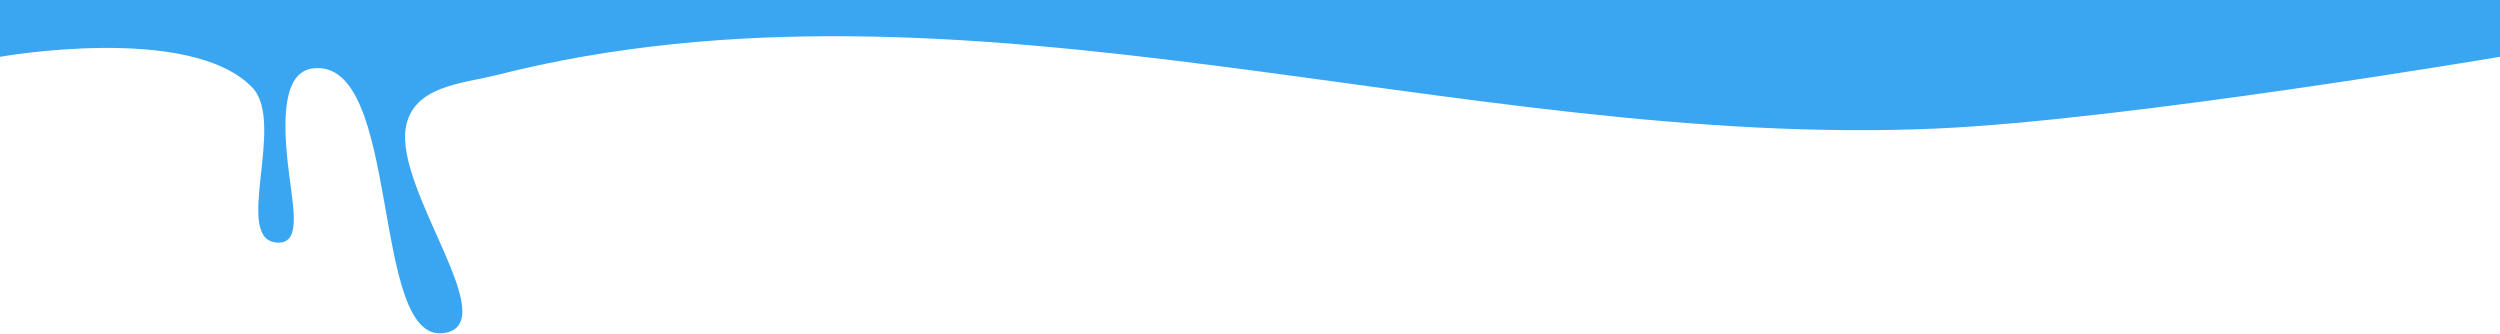
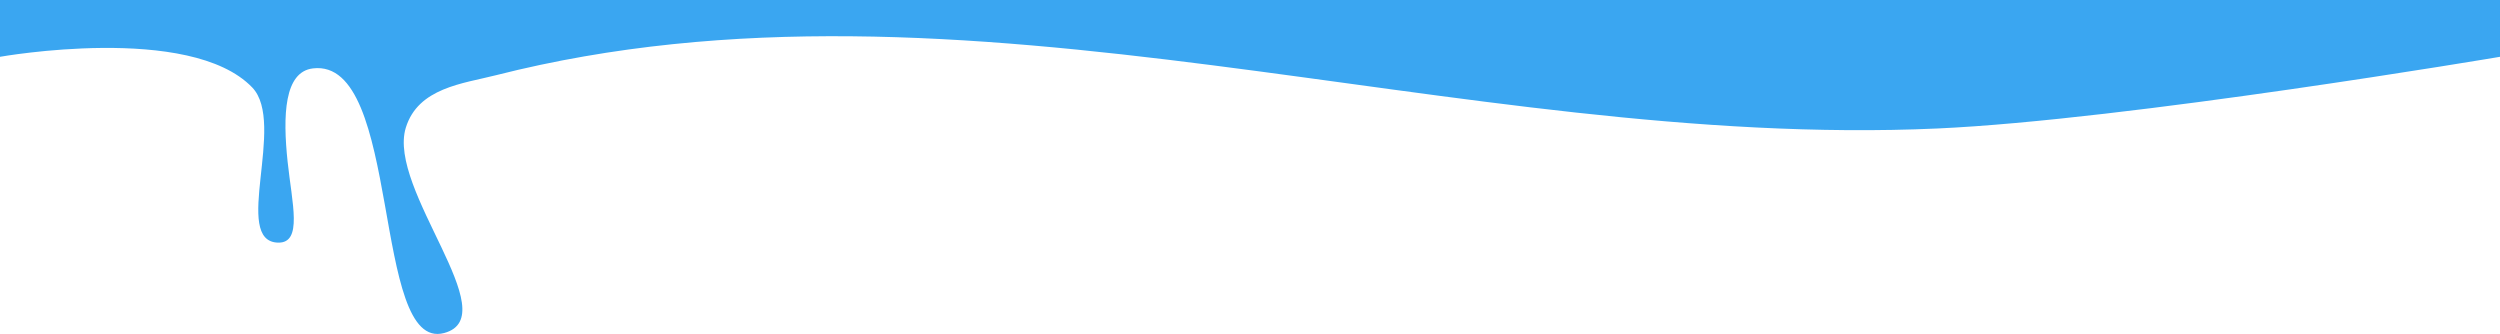
<svg xmlns="http://www.w3.org/2000/svg" width="300" height="40" viewBox="0 0 79.375 10.583" version="1.1" id="svg8">
  <defs id="defs2" />
  <g id="layer1" transform="translate(0,-286.4166)">
-     <path style="fill:#3aa6f1;fill-opacity:1;stroke-width:0.341" d="m 0,286.417 h 79.375 v 1.803 c 0,0 -11.876,2.007 -17.864,2.276 -15.249,0.686 -30.873,-5.475 -45.758,-1.693 -1.05,0.267 -2.644,0.328 -2.869,1.669 -0.337,2.013 3.131,6.223 1.217,6.518 -2.368,0.365 -1.327,-8.742 -4.165,-8.402 -0.914,0.109 -0.96,1.494 -0.804,2.964 0.14,1.323 0.483,2.583 -0.3,2.568 -1.487,-0.029 0.268,-3.792 -0.824,-4.927 C 6.038,287.144 0,288.22 0,288.22 Z" id="rect8" />
+     <path style="fill:#3aa6f1;fill-opacity:1;stroke-width:0.341" d="m 0,286.417 h 79.375 v 1.803 c 0,0 -11.876,2.007 -17.864,2.276 -15.249,0.686 -30.873,-5.475 -45.758,-1.693 -1.05,0.267 -2.479,0.399 -2.869,1.669 -0.599,1.951 3.202,5.987 1.217,6.518 -2.314,0.619 -1.327,-8.742 -4.165,-8.402 -0.914,0.109 -0.96,1.494 -0.804,2.964 0.14,1.323 0.483,2.583 -0.3,2.568 -1.487,-0.029 0.268,-3.792 -0.824,-4.927 C 6.038,287.144 0,288.22 0,288.22 Z" id="rect8" />
  </g>
</svg>
